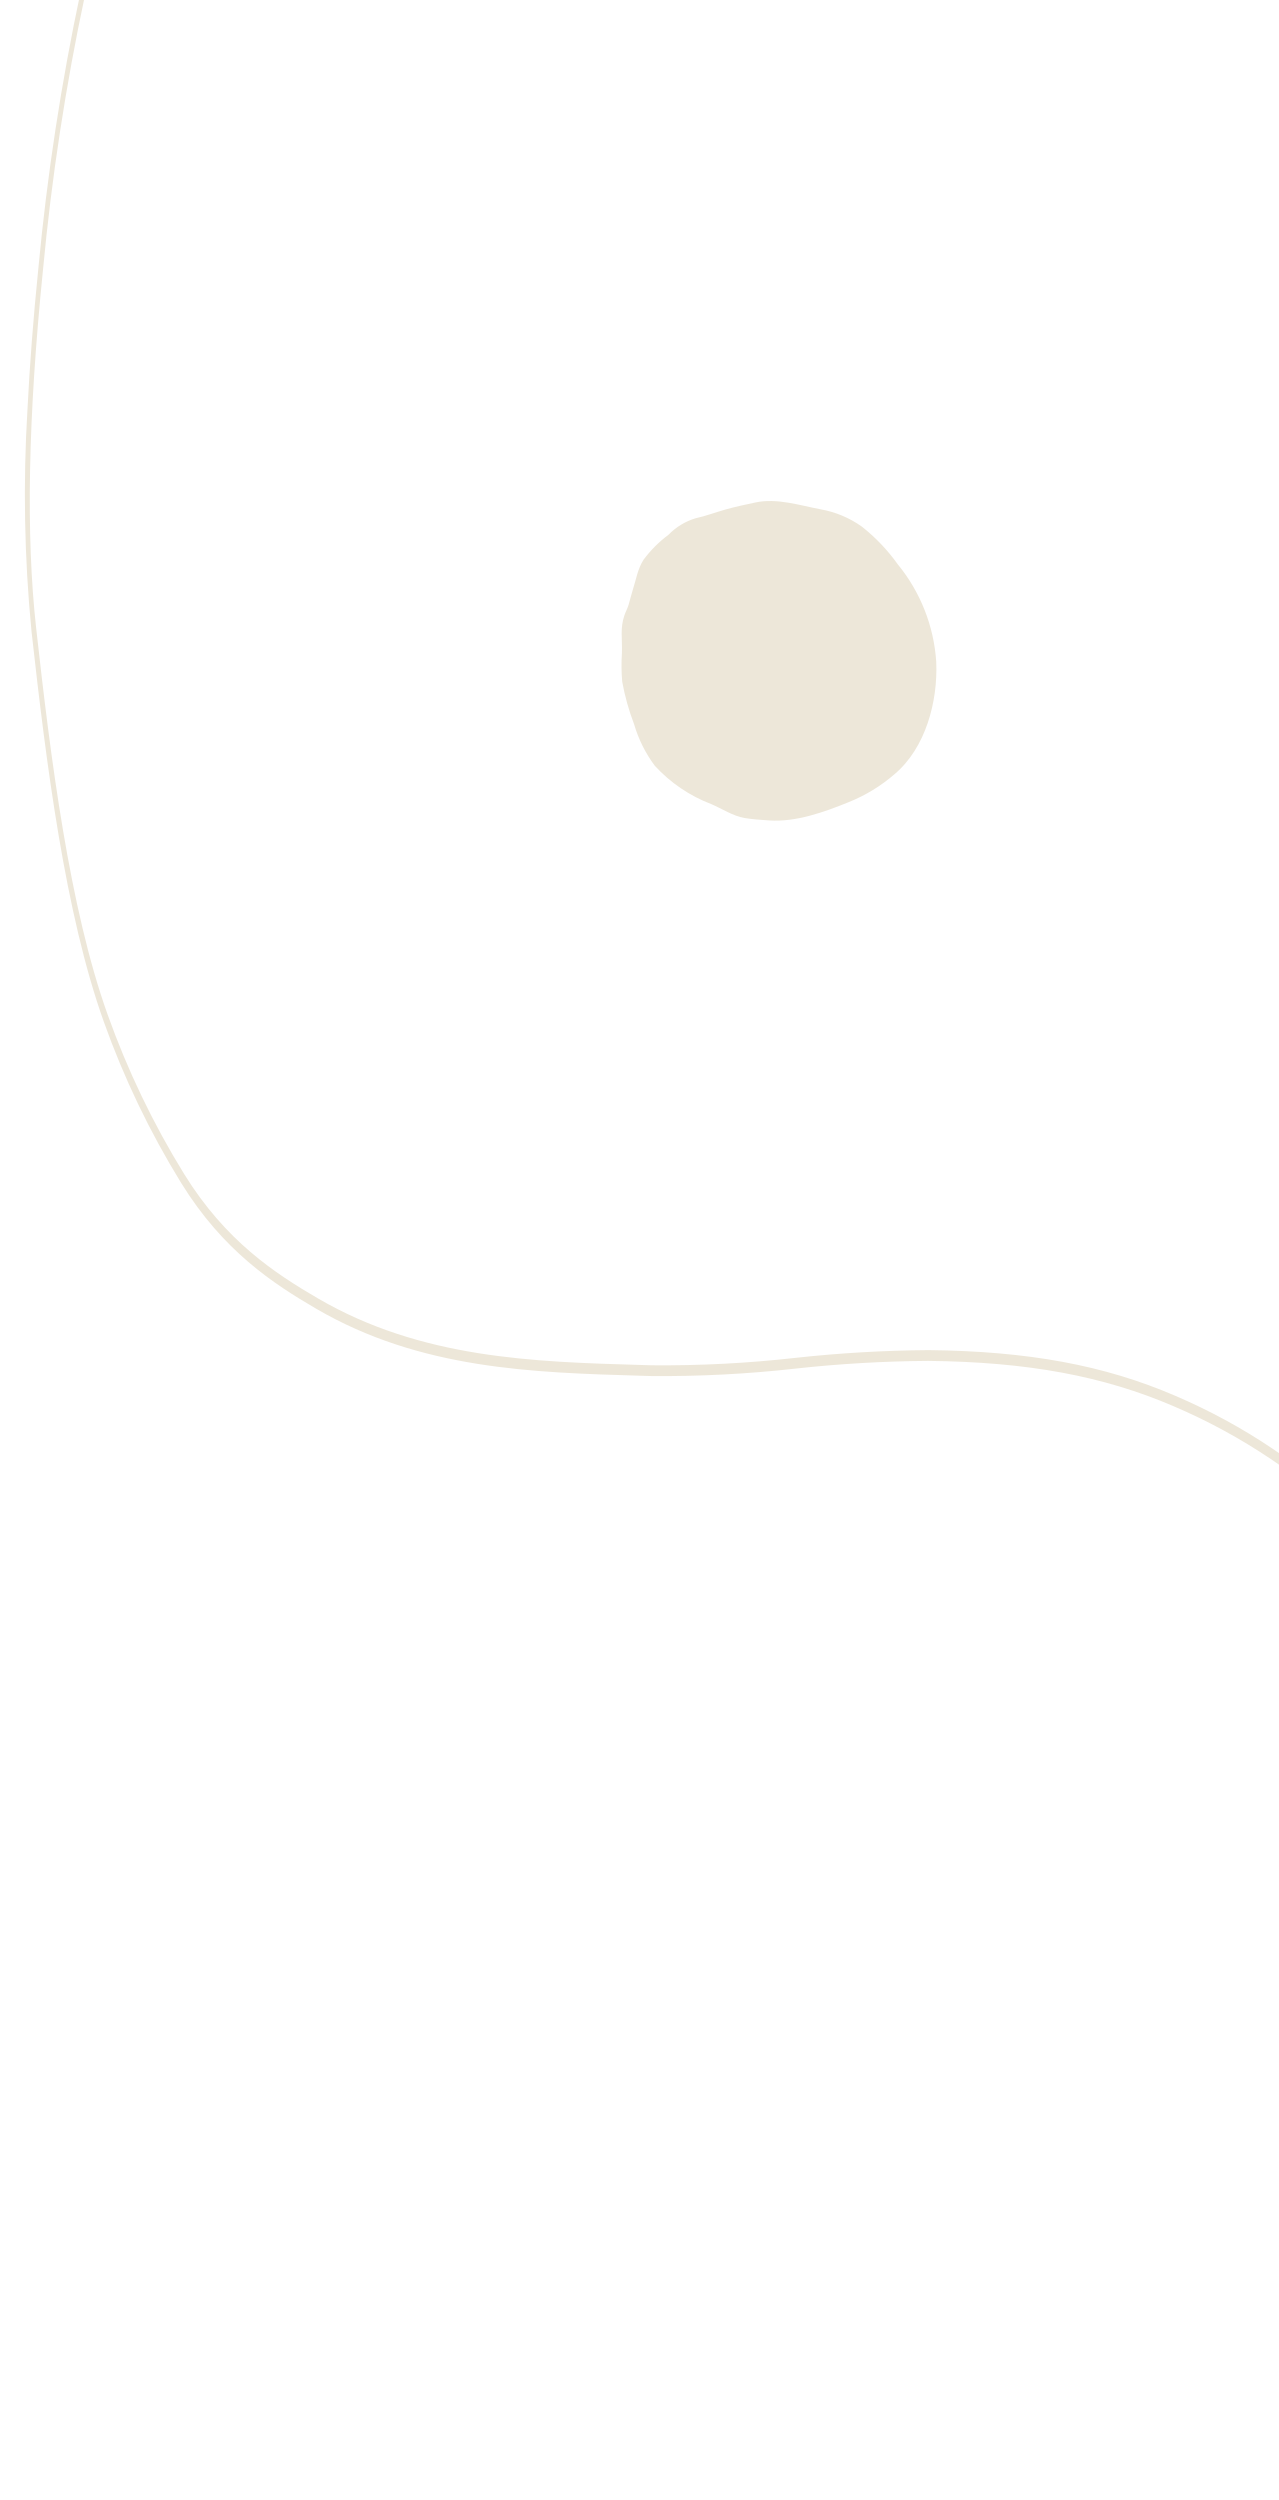
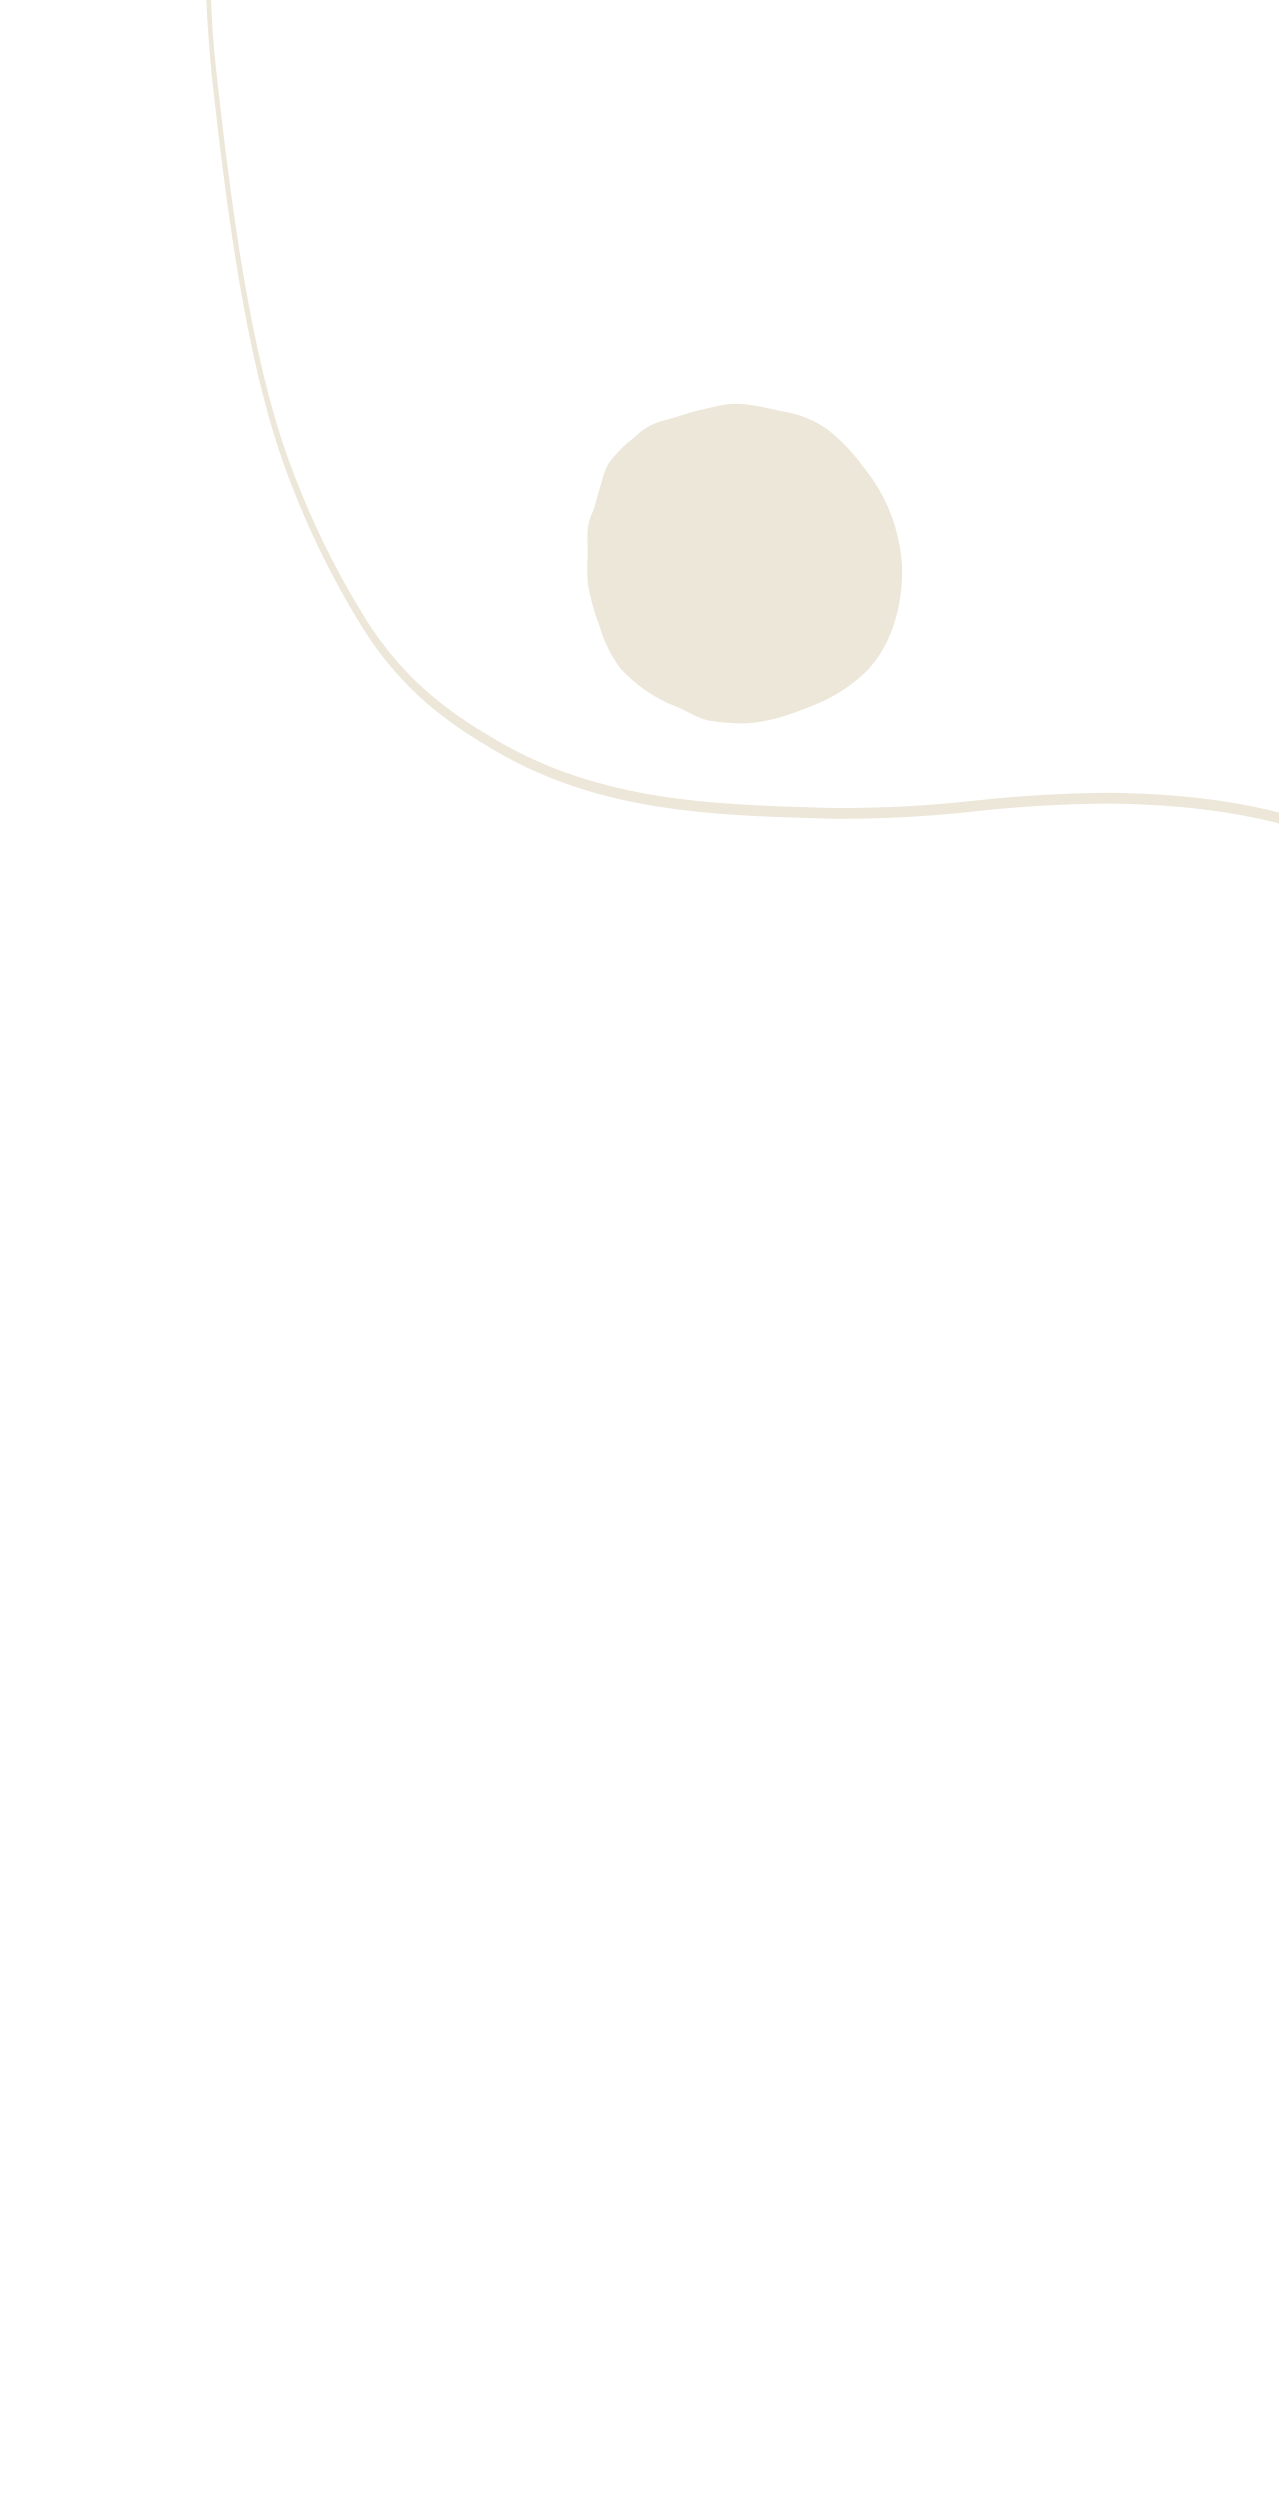
<svg xmlns="http://www.w3.org/2000/svg" id="svg8" version="1.1" viewBox="0 0 206.658 404.258" height="404.258" width="206.658">
  <defs id="defs4">
    <style id="style2">.a{fill:#ede7d9;}</style>
    <style id="style14">.a{fill:#ede7d9;}</style>
  </defs>
-   <path style="stroke-width:1.012" id="path6" d="M 4.445,66.153 C 4.797,59.084 5.381,51.495 6.208,43.331 A 396.128,404.932 89.06 0 1 13.057,-1.422 C 16.714,-18.114 21.849,-39.169 29.16,-53.918 36.284,-68.289 41.98,-78.526 47.631,-87.124 a 120.896,123.583 89.06 0 1 28.791,-31.194 c 3.95,-2.971 7.987,-5.666 11.884,-8.269 3.036,-2.026 6.174,-4.119 9.247,-6.33 0.405,-0.291 0.798,-0.61 1.185,-0.929 1.388,-1.125 2.689,-2.191 4.201,-1.773 l -0.165,1.725 c -1.324,-0.369 -2.542,0.625 -3.831,1.675 -0.397,0.326 -0.801,0.655 -1.215,0.952 -3.081,2.215 -6.223,4.311 -9.263,6.339 -3.896,2.601 -7.923,5.289 -11.861,8.25 a 119.982,122.649 89.06 0 0 -28.584,30.963 c -5.615,8.544 -11.279,18.731 -18.375,33.037 -7.199,14.524 -12.28,35.366 -15.903,51.903 A 392.074,400.789 89.06 0 0 6.958,43.563 C 4.533,67.543 4.174,86.52 5.847,101.569 c 2.354,21.182 5.383,45.23 11.564,62.513 a 137.995,141.062 89.06 0 0 12.371,25.767 c 6.69,10.824 14.678,16.057 21.641,20.115 16.69,9.721 34.803,10.254 52.322,10.76 l 1.646,0.049 a 184.273,188.368 89.06 0 0 23.301,-1.209 202.115,206.607 89.06 0 1 21.452,-1.246 c 16.123,0.17 28.421,2.438 39.875,7.376 a 92.605,94.664 89.06 0 1 29.567,19.896 109.593,112.028 89.06 0 1 19.88,26.529 c 7.062,13.308 12.853,30.305 17.963,45.3 a 161.324,164.91 89.06 0 1 7.738,26.08 104.03,106.342 89.06 0 1 4.667,29.916 l -0.774,0.235 a 100.924,103.167 89.06 0 0 -4.548,-29.093 l -0.035,-0.13 a 159.494,163.039 89.06 0 0 -7.66,-25.829 c -5.106,-14.981 -10.872,-31.906 -17.879,-45.108 A 108.705,111.121 89.06 0 0 219.219,247.189 92.205,94.254 89.06 0 0 189.811,227.405 c -11.407,-4.91 -23.662,-7.178 -39.737,-7.345 a 200.744,205.205 89.06 0 0 -21.417,1.245 185.373,189.493 89.06 0 1 -23.342,1.207 l -1.646,-0.049 C 86.108,221.95 67.947,221.419 51.171,211.649 44.146,207.557 36.084,202.271 29.296,191.29 A 139.51,142.611 89.06 0 1 16.794,165.241 C 10.528,147.711 7.471,123.475 5.099,102.13 A 232.303,237.467 89.06 0 1 4.445,66.152 Z" class="a" />
-   <path class="a" d="m 100.566,105.615 a 30.368,30.368 0 0 0 0.047,4.618 38.6,38.6 0 0 0 1.919,6.867 21.169,21.169 0 0 0 3.354,6.731 24.023,24.023 0 0 0 9.161,6.21 c 1.627,0.7 3.535,1.927 5.3,2.227 1.275,0.217 2.726,0.31 4.021,0.4 4.323,0.3 8.923,-1.353 12.869,-2.96 a 26.17,26.17 0 0 0 7.421,-4.527 c 5.028,-4.252 7.012,-11.743 6.735,-18.157 a 27.758,27.758 0 0 0 -6.218,-15.767 29.833,29.833 0 0 0 -5.83,-6.115 16.43,16.43 0 0 0 -6.682,-2.79 c -3.359,-0.637 -7.045,-1.844 -10.492,-1.104 -1.576,0.338 -3.233,0.682 -4.846,1.138 -1.632,0.461 -3.222,1.066 -4.843,1.419 a 10.156,10.156 0 0 0 -4.374,2.658 19.737,19.737 0 0 0 -4.032,4.028 c -0.975,1.52 -1.2,3.181 -1.75,4.878 -0.263,0.814 -0.434,1.619 -0.681,2.433 -0.179,0.591 -0.484,1.129 -0.679,1.71 -0.713,2.129 -0.326,3.64 -0.4,6.103 z" id="path18" />
+   <path style="fill:#ede7d9;stroke-width:1.012" id="path6" d="m 33.561,-23.968 c 0.352,-7.069 0.936,-14.658 1.763,-22.822 a 396.128,404.932 89.06 0 1 6.85,-44.753 c 3.656,-16.691 8.792,-37.746 16.103,-52.495 7.123,-14.371 12.82,-24.609 18.471,-33.206 a 120.896,123.583 89.06 0 1 28.791,-31.194 c 3.95,-2.971 7.987,-5.666 11.884,-8.269 3.036,-2.026 6.174,-4.119 9.247,-6.33 0.405,-0.291 0.798,-0.61 1.185,-0.929 1.388,-1.125 2.689,-2.191 4.201,-1.773 l -0.165,1.725 c -1.324,-0.369 -2.542,0.625 -3.831,1.675 -0.397,0.326 -0.801,0.655 -1.215,0.952 -3.081,2.215 -6.223,4.311 -9.263,6.339 -3.896,2.601 -7.923,5.289 -11.861,8.25 a 119.982,122.649 89.06 0 0 -28.584,30.963 c -5.615,8.544 -11.279,18.731 -18.375,33.037 -7.199,14.524 -12.28,35.366 -15.903,51.903 a 392.074,400.789 89.06 0 0 -6.784,44.338 c -2.425,23.98 -2.784,42.957 -1.111,58.006 2.354,21.182 5.383,45.23 11.564,62.513 a 137.995,141.062 89.06 0 0 12.371,25.767 c 6.69,10.824 14.678,16.057 21.641,20.115 16.69,9.721 34.803,10.254 52.322,10.76 l 1.646,0.049 a 184.273,188.368 89.06 0 0 23.301,-1.209 202.115,206.607 89.06 0 1 21.452,-1.246 c 16.123,0.17 28.421,2.438 39.875,7.376 a 92.605,94.664 89.06 0 1 29.567,19.896 109.593,112.028 89.06 0 1 19.88,26.529 c 7.062,13.308 12.853,30.305 17.963,45.3 a 161.324,164.91 89.06 0 1 7.738,26.08 104.03,106.342 89.06 0 1 4.667,29.916 l -0.774,0.235 a 100.924,103.167 89.06 0 0 -4.548,-29.093 l -0.035,-0.13 a 159.494,163.039 89.06 0 0 -7.66,-25.829 c -5.106,-14.981 -10.872,-31.906 -17.879,-45.108 a 108.705,111.121 89.06 0 0 -19.719,-26.302 92.205,94.254 89.06 0 0 -29.408,-19.784 c -11.407,-4.91 -23.662,-7.178 -39.737,-7.345 a 200.744,205.205 89.06 0 0 -21.417,1.245 185.373,189.493 89.06 0 1 -23.342,1.207 l -1.646,-0.049 c -17.562,-0.512 -35.723,-1.043 -52.498,-10.813 -7.025,-4.092 -15.088,-9.378 -21.875,-20.359 A 139.51,142.611 89.06 0 1 45.91,75.121 C 39.644,57.591 36.587,33.355 34.215,12.01 a 232.303,237.467 89.06 0 1 -0.654,-35.978 z" class="a" />
+   <path class="a" d="m 95.02,89.901 a 30.368,30.368 0 0 0 0.047,4.618 38.6,38.6 0 0 0 1.919,6.867 21.169,21.169 0 0 0 3.354,6.731 24.023,24.023 0 0 0 9.161,6.21 c 1.627,0.7 3.535,1.927 5.3,2.227 1.275,0.217 2.726,0.31 4.021,0.4 4.323,0.3 8.923,-1.353 12.869,-2.96 a 26.17,26.17 0 0 0 7.421,-4.527 c 5.028,-4.252 7.012,-11.743 6.735,-18.157 a 27.758,27.758 0 0 0 -6.218,-15.767 29.833,29.833 0 0 0 -5.83,-6.115 16.43,16.43 0 0 0 -6.682,-2.79 c -3.359,-0.637 -7.045,-1.844 -10.492,-1.104 -1.576,0.338 -3.233,0.682 -4.846,1.138 -1.632,0.461 -3.222,1.066 -4.843,1.419 a 10.156,10.156 0 0 0 -4.374,2.658 19.737,19.737 0 0 0 -4.032,4.028 c -0.975,1.52 -1.2,3.181 -1.75,4.878 -0.263,0.814 -0.434,1.619 -0.681,2.433 -0.179,0.591 -0.484,1.129 -0.679,1.71 -0.713,2.129 -0.326,3.64 -0.4,6.103 z" id="path18" style="fill:#ede7d9" />
</svg>
